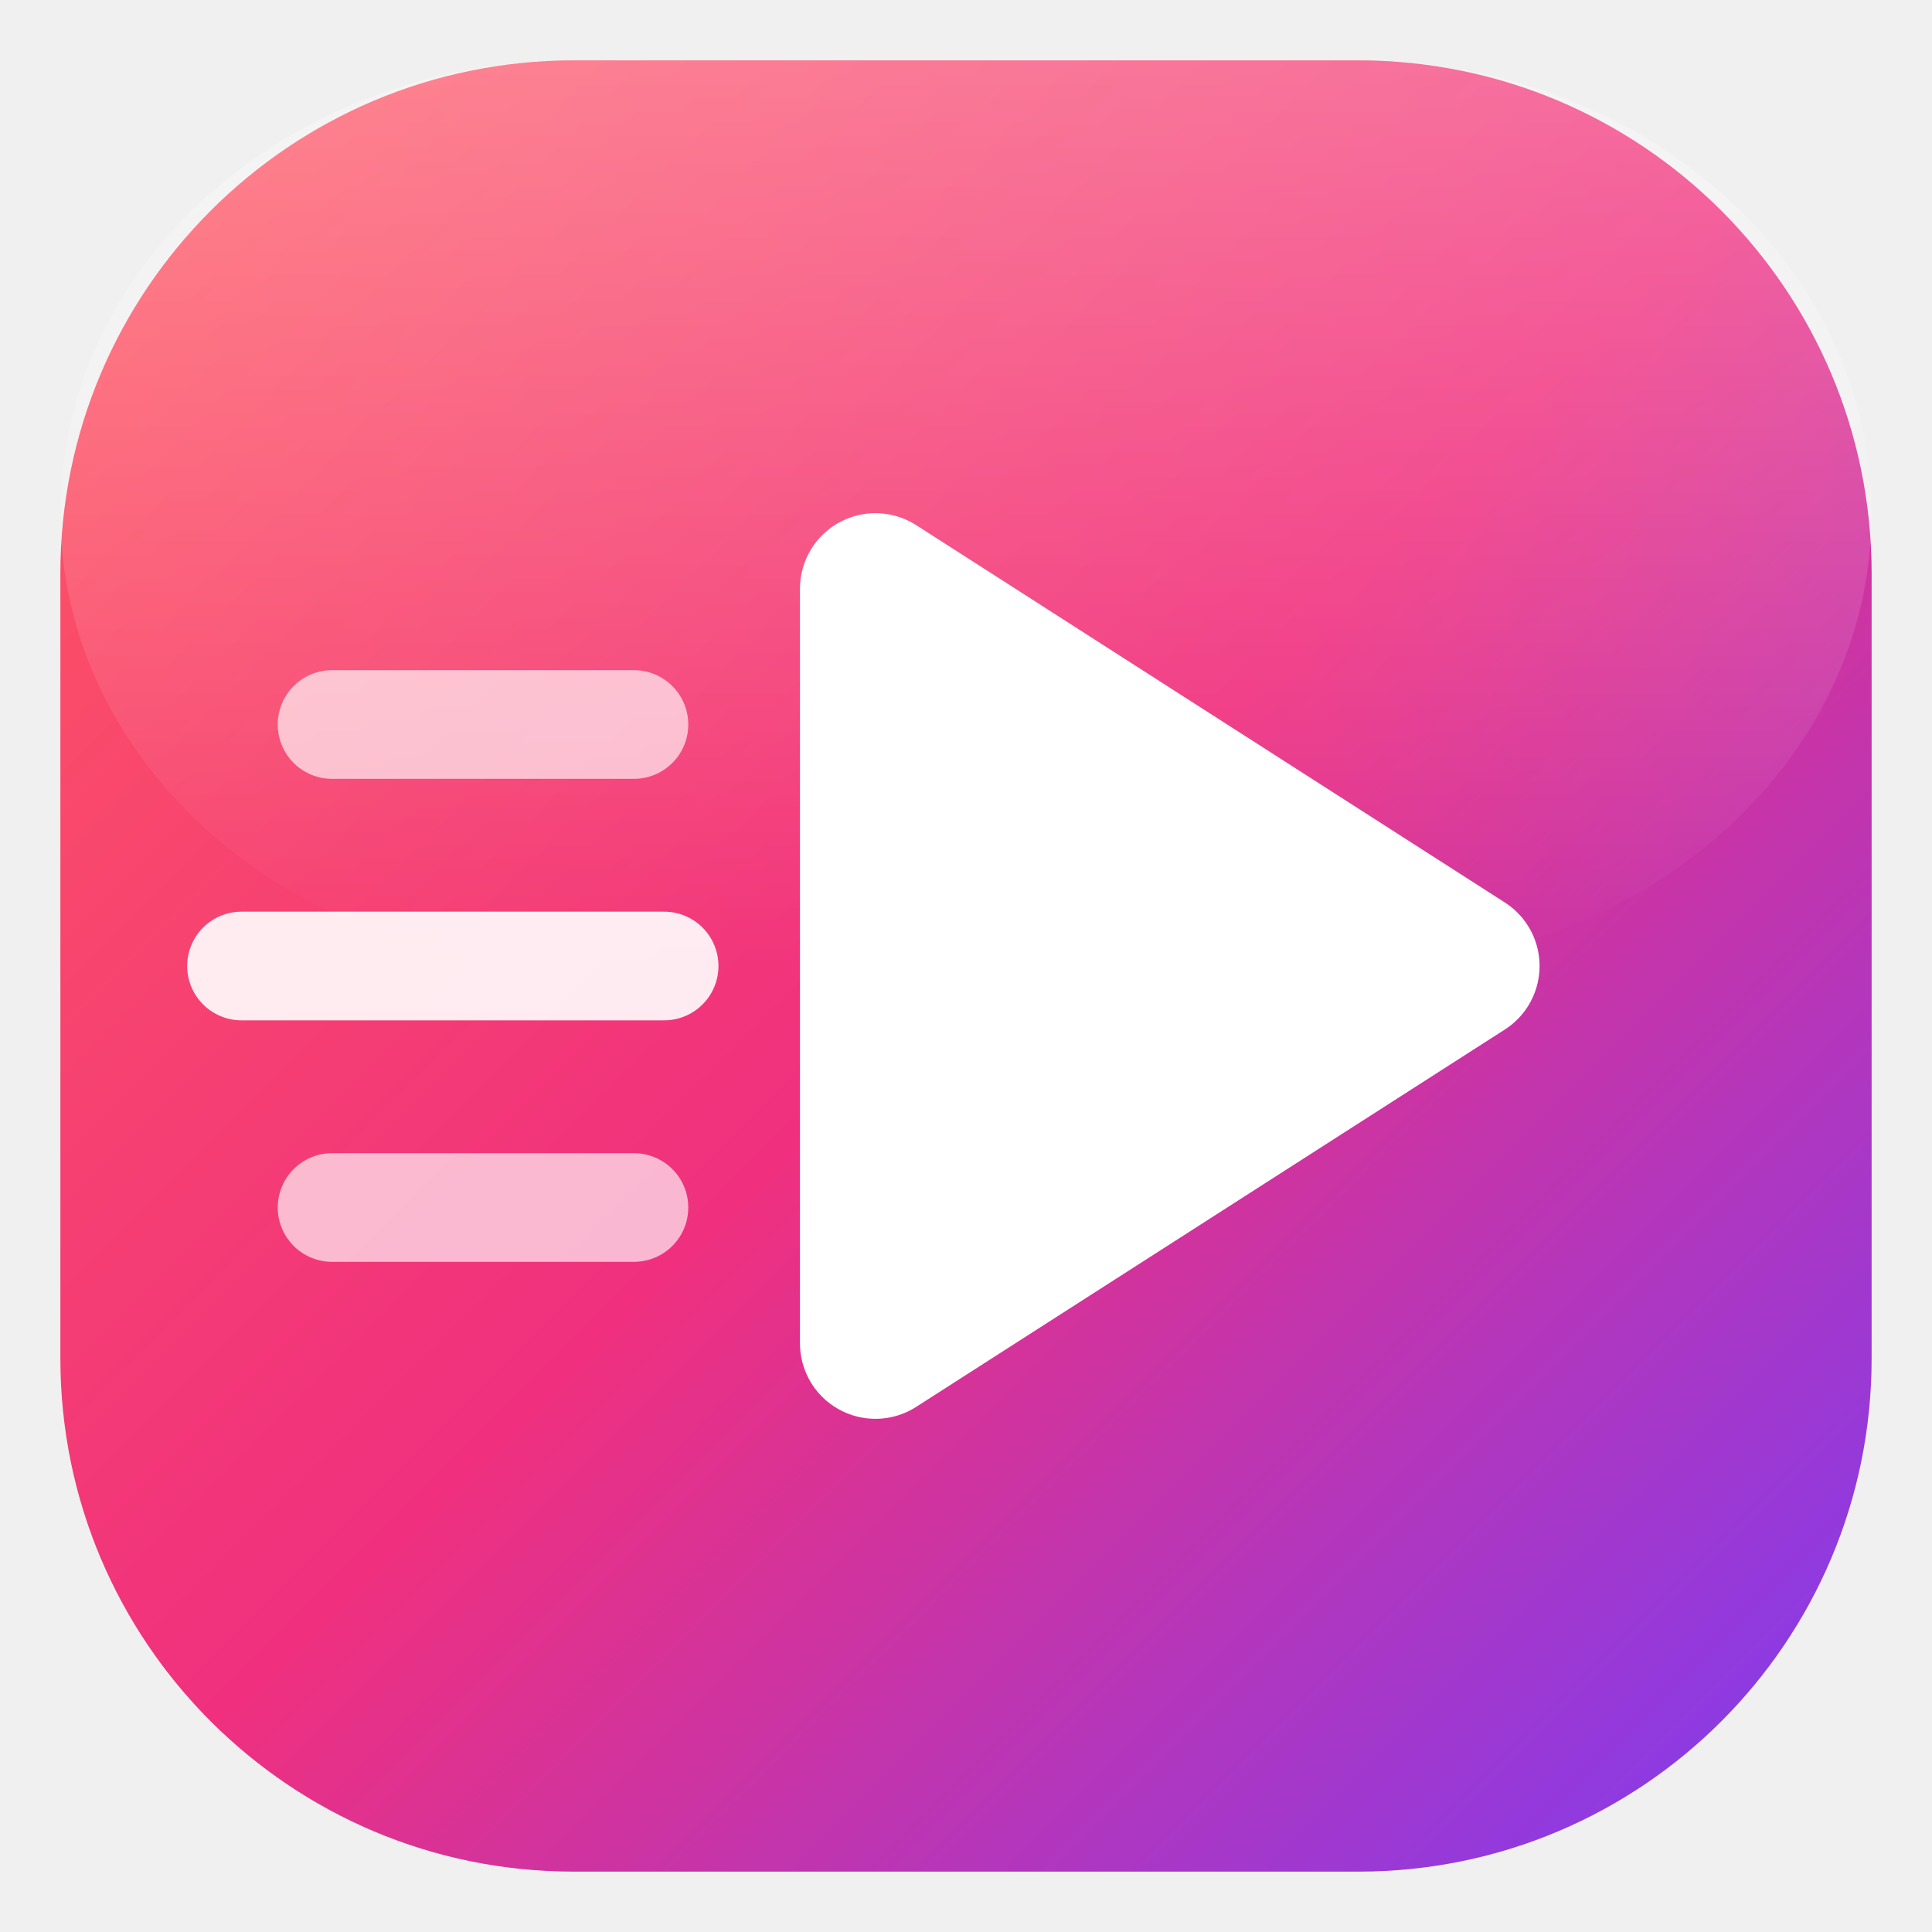
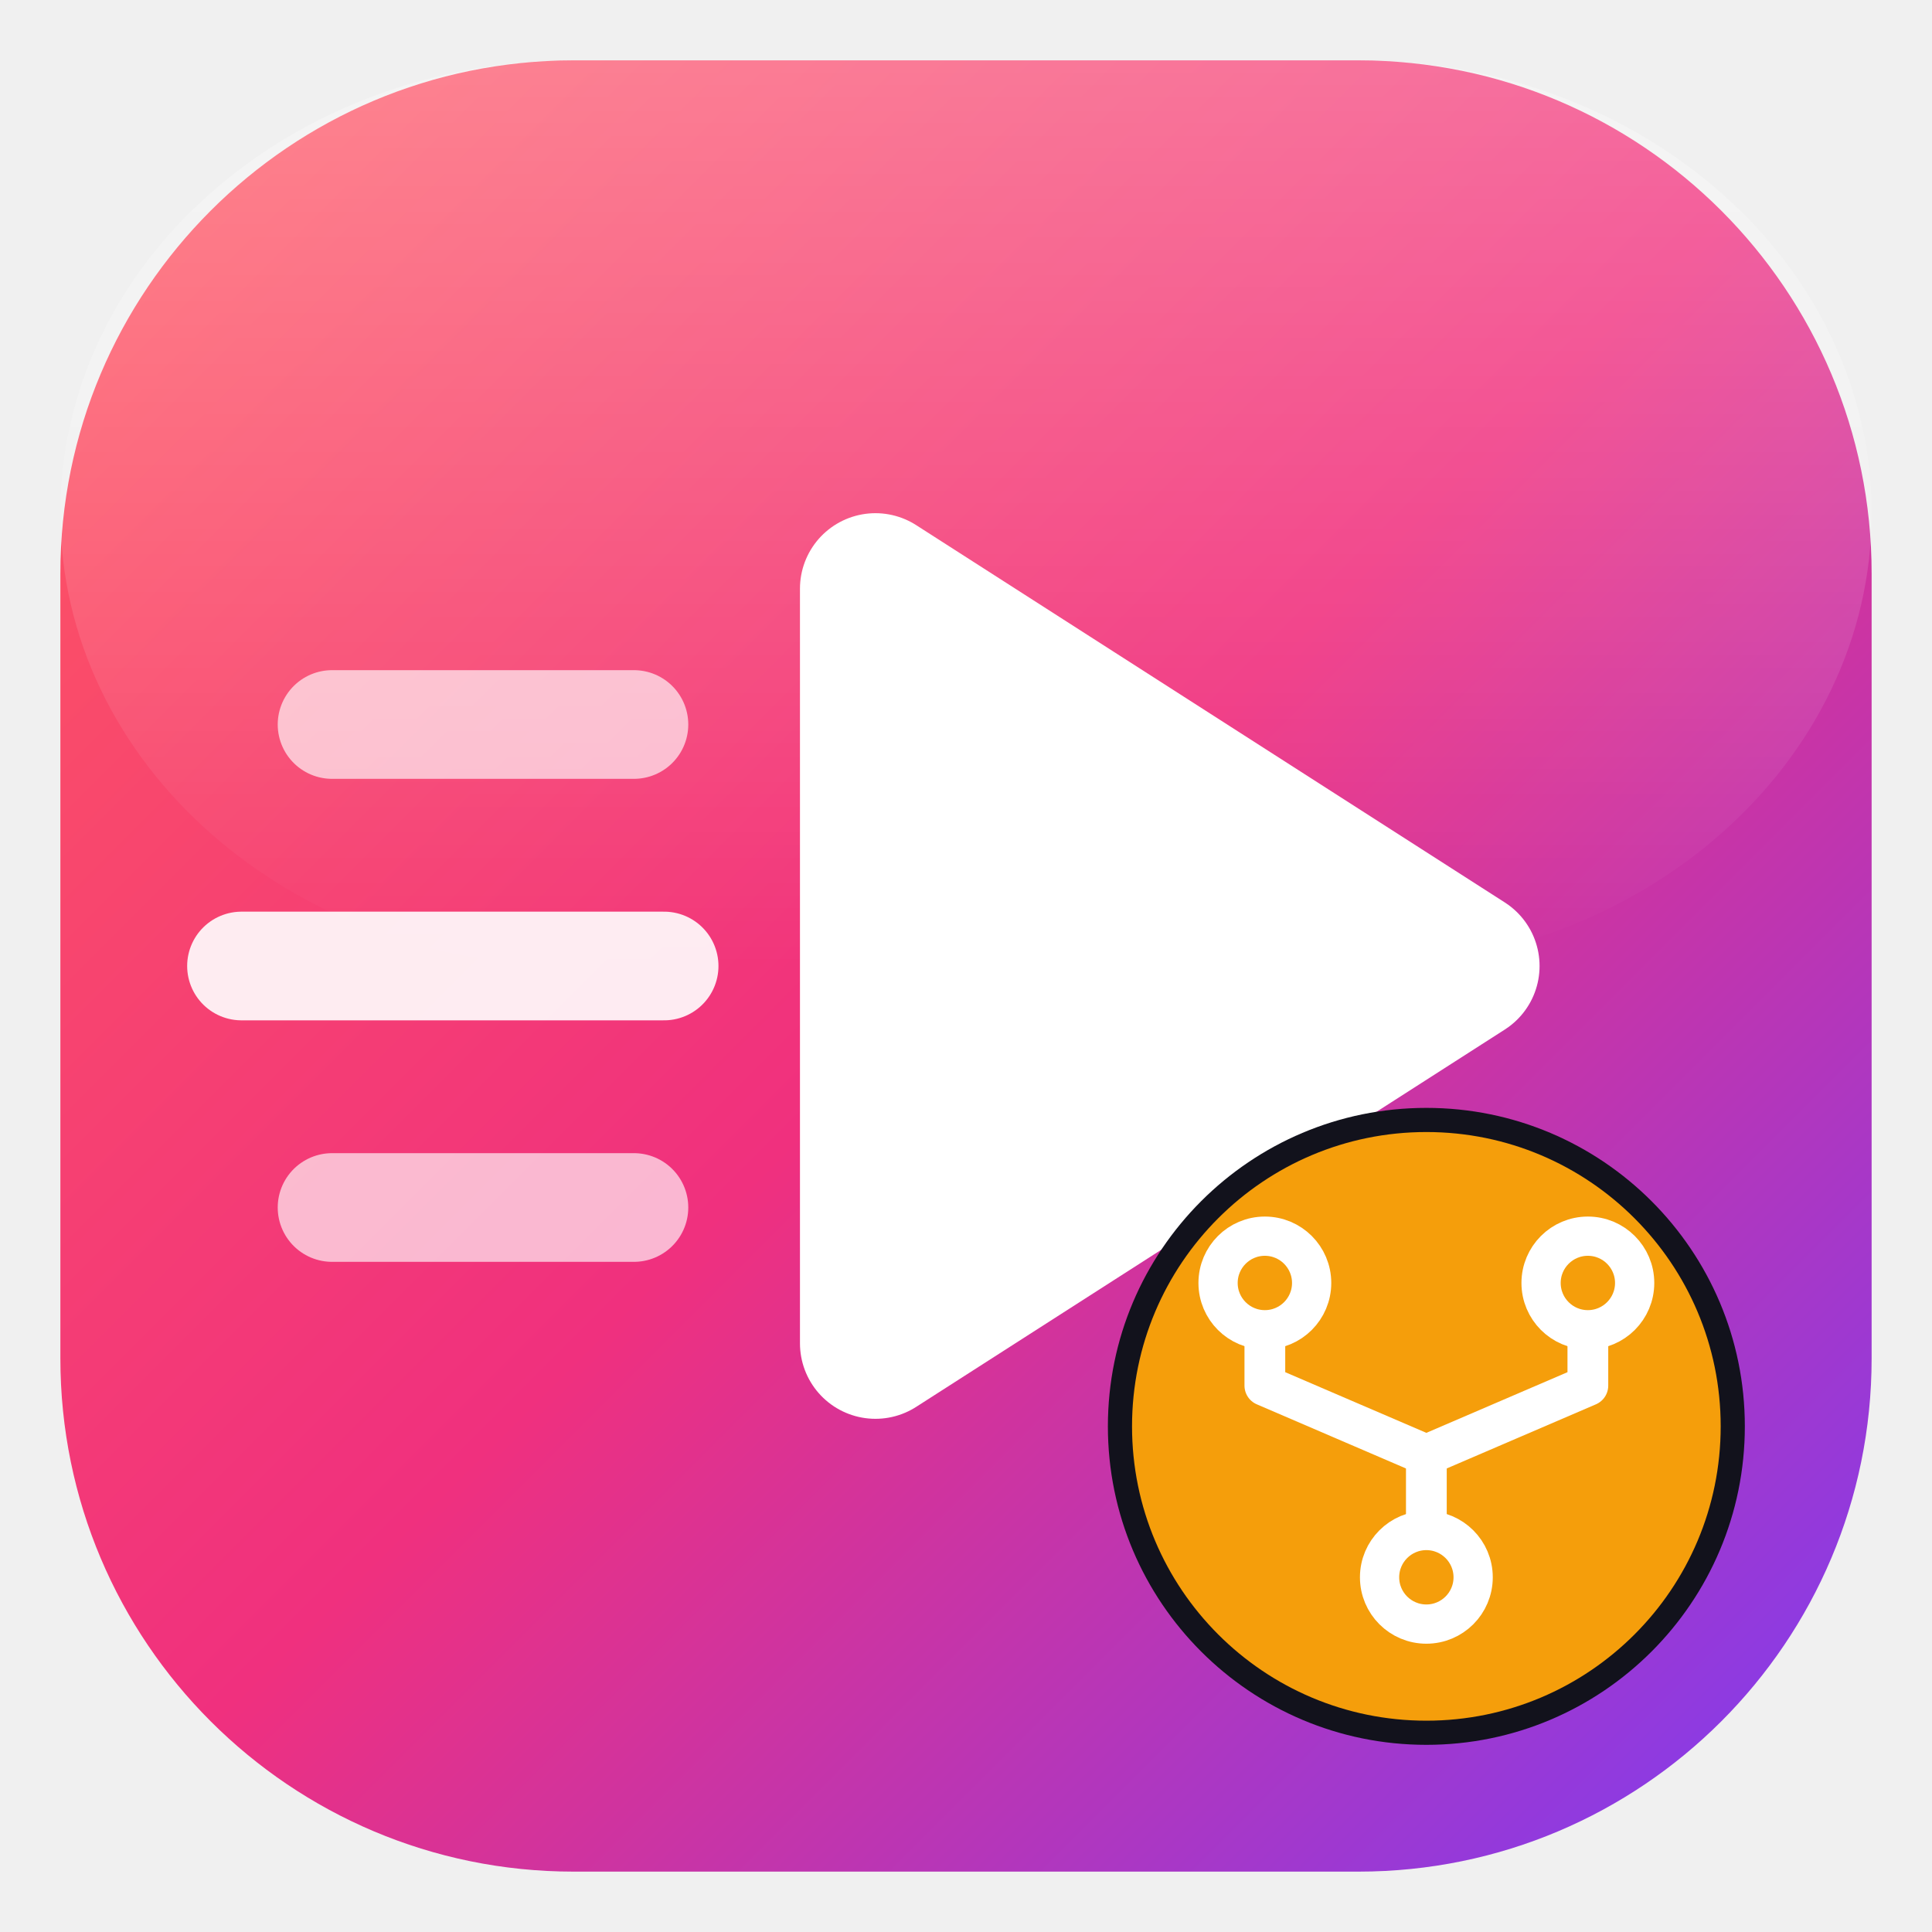
<svg xmlns="http://www.w3.org/2000/svg" width="256" height="256" viewBox="0 0 64 64">
  <defs>
    <linearGradient id="bg" x1="0" y1="0" x2="1" y2="1">
      <stop offset="0" stop-color="#FF5A5F" />
      <stop offset="0.5" stop-color="#F0307E" />
      <stop offset="1" stop-color="#7A3CF5" />
    </linearGradient>
    <linearGradient id="gloss" x1="0" y1="0" x2="0" y2="1">
      <stop offset="0" stop-color="#FFFFFF" stop-opacity="0.28" />
      <stop offset="1" stop-color="#FFFFFF" stop-opacity="0" />
    </linearGradient>
  </defs>
  <rect x="2" y="2" width="60" height="60" rx="17" fill="url(#bg)" />
  <rect x="2" y="2" width="60" height="30" rx="17" fill="url(#gloss)" />
  <g stroke="#FFFFFF" stroke-linecap="round" fill="none">
    <line x1="11" y1="24" x2="21" y2="24" stroke-width="3.6" stroke-opacity="0.65" />
    <line x1="8" y1="32" x2="22" y2="32" stroke-width="3.6" stroke-opacity="0.9" />
    <line x1="11" y1="40" x2="21" y2="40" stroke-width="3.6" stroke-opacity="0.65" />
  </g>
  <path d="M29 19.5 L48.5 32 L29 44.5 Z" fill="#FFFFFF" stroke="#FFFFFF" stroke-width="5" stroke-linejoin="round" />
+   <g>
+     <circle cx="47.25" cy="47.25" r="10.55" fill="#12121C" />
+     <circle cx="47.25" cy="47.25" r="9.75" fill="#F59E0B" />
+     <g stroke="#FFFFFF" stroke-width="1.35" stroke-linecap="round" stroke-linejoin="round" fill="none">
+       <path d="M41.9 44.2 L41.9 45.9 L47.25 48.2" />
+       <path d="M52.6 44.2 L52.6 45.9 L47.25 48.2" />
+       <path d="M47.25 48.2 L47.25 50.6" />
+     </g>
+     <g fill="#F59E0B" stroke="#FFFFFF" stroke-width="1.3">
+       <circle cx="41.9" cy="42.5" r="1.55" />
+       <circle cx="52.6" cy="42.5" r="1.55" />
+       <circle cx="47.25" cy="52.25" r="1.55" />
+     </g>
+   </g>
</svg>
